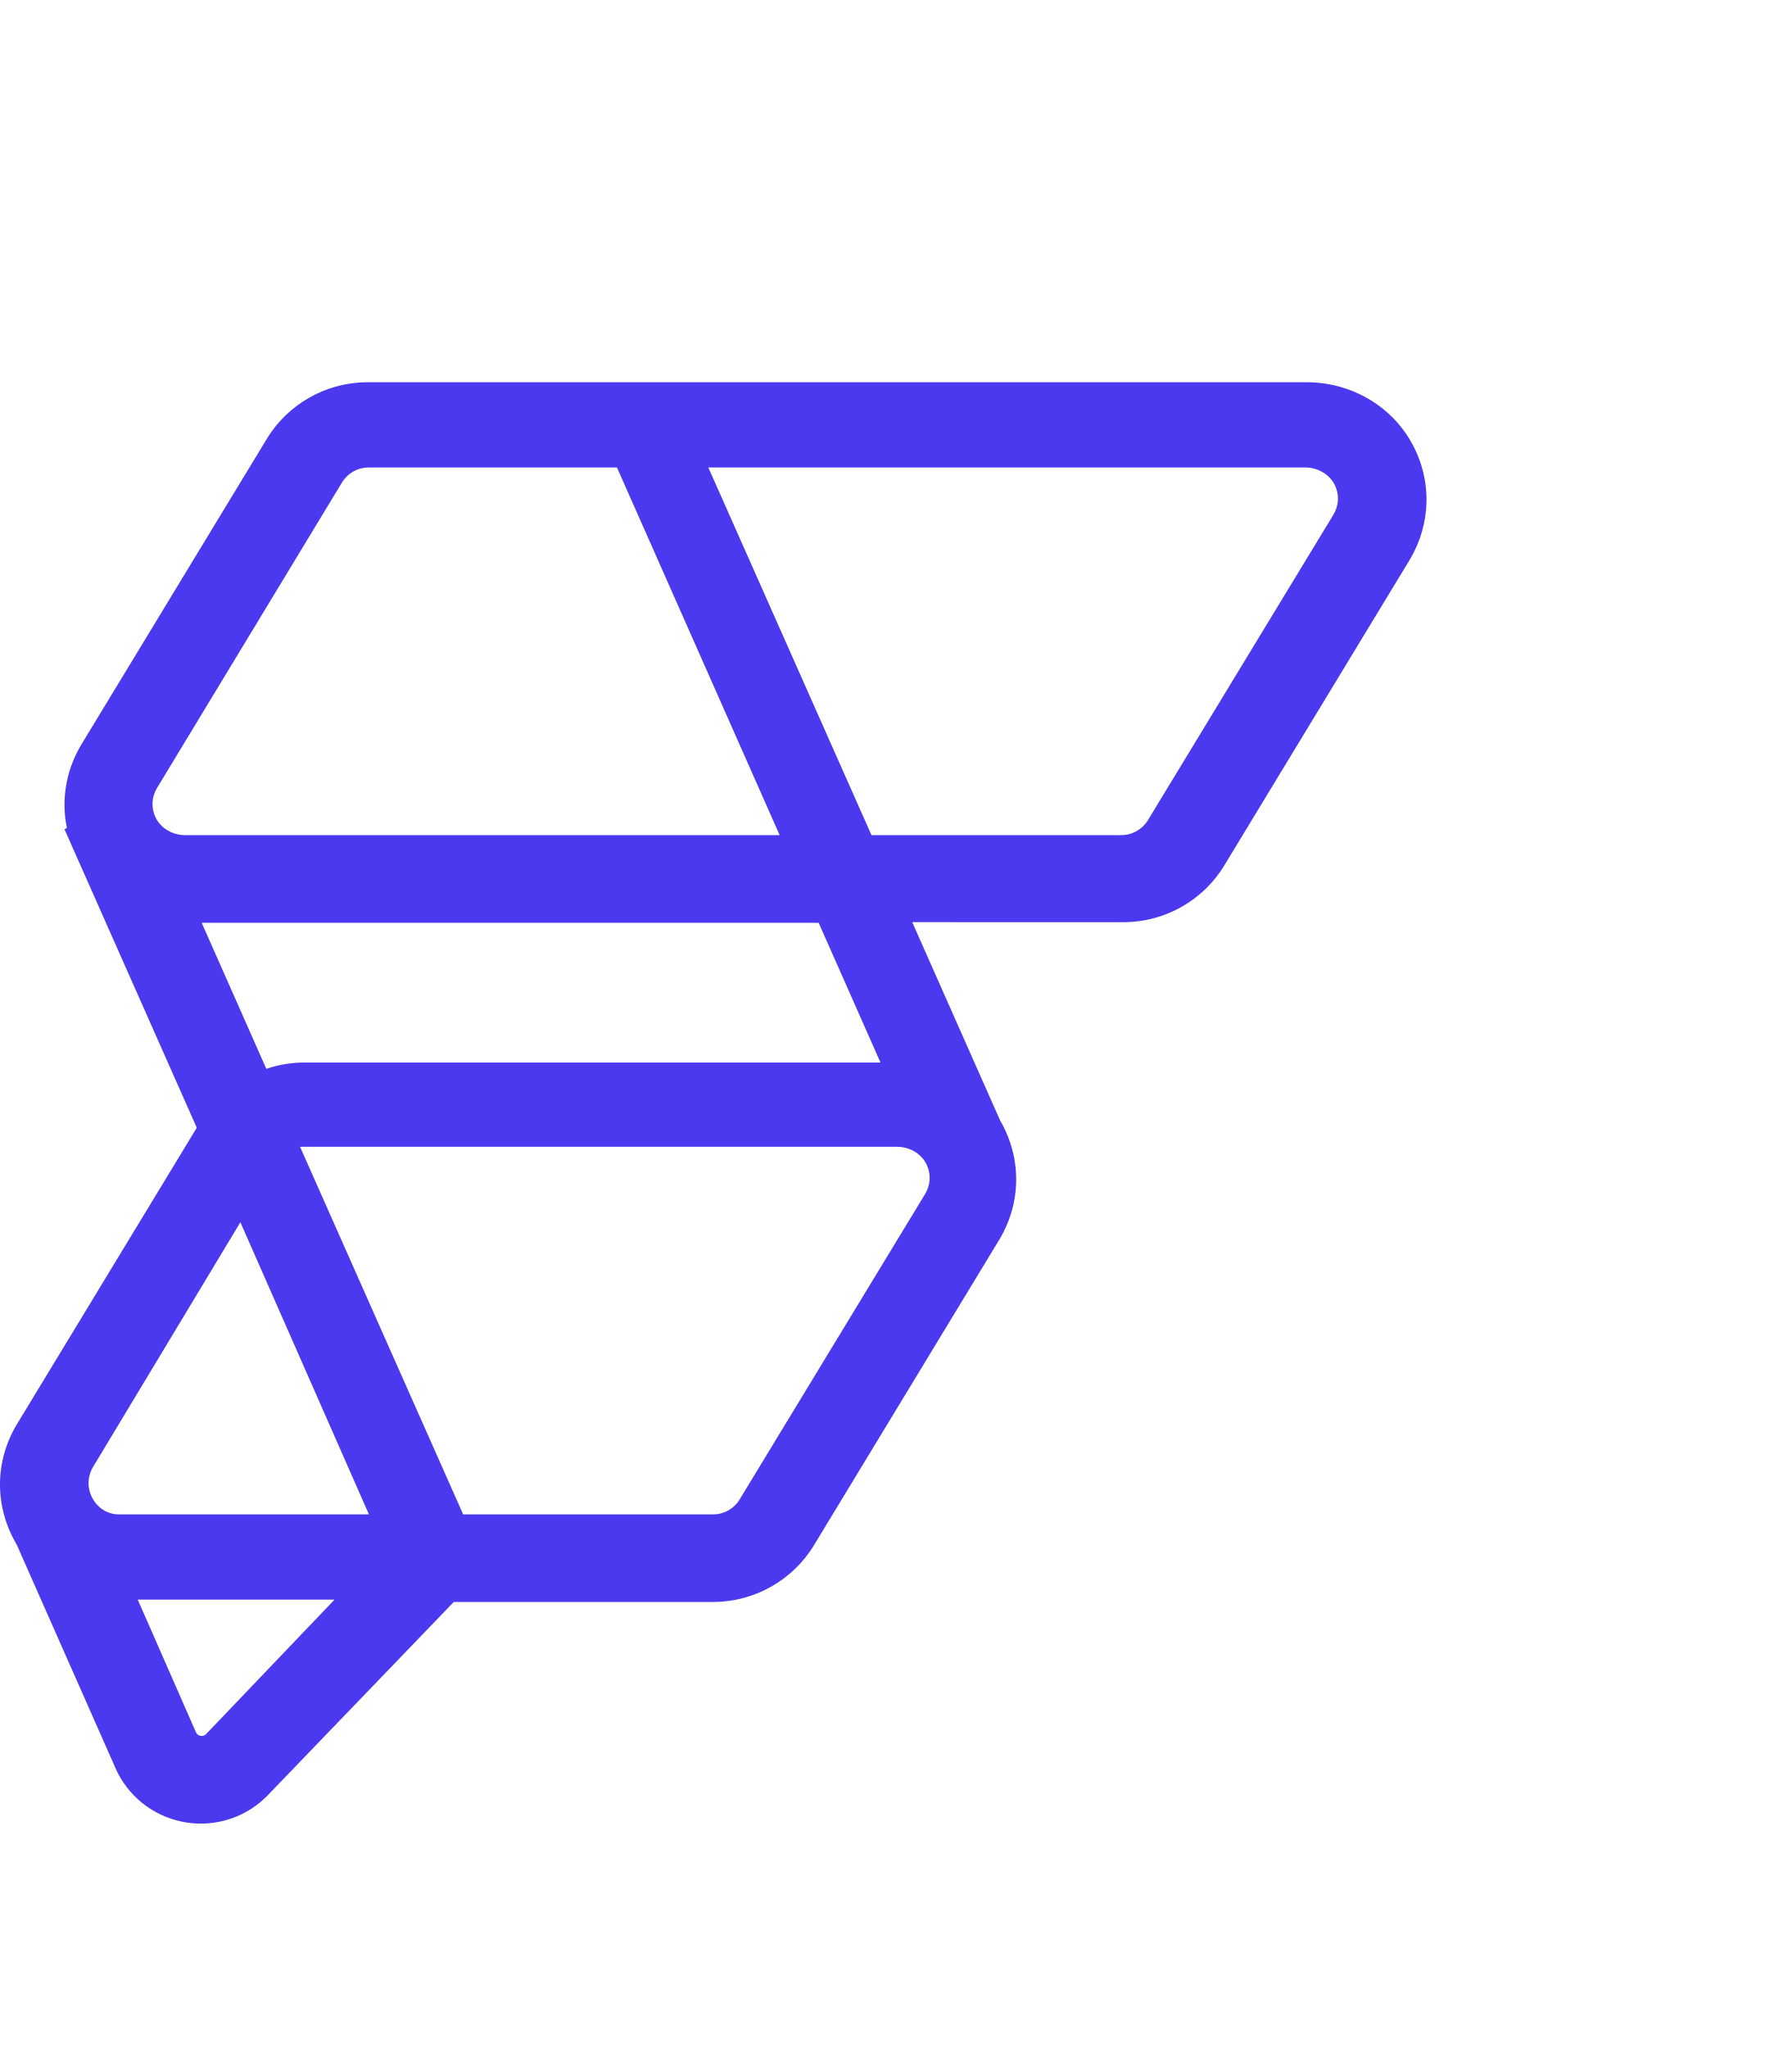
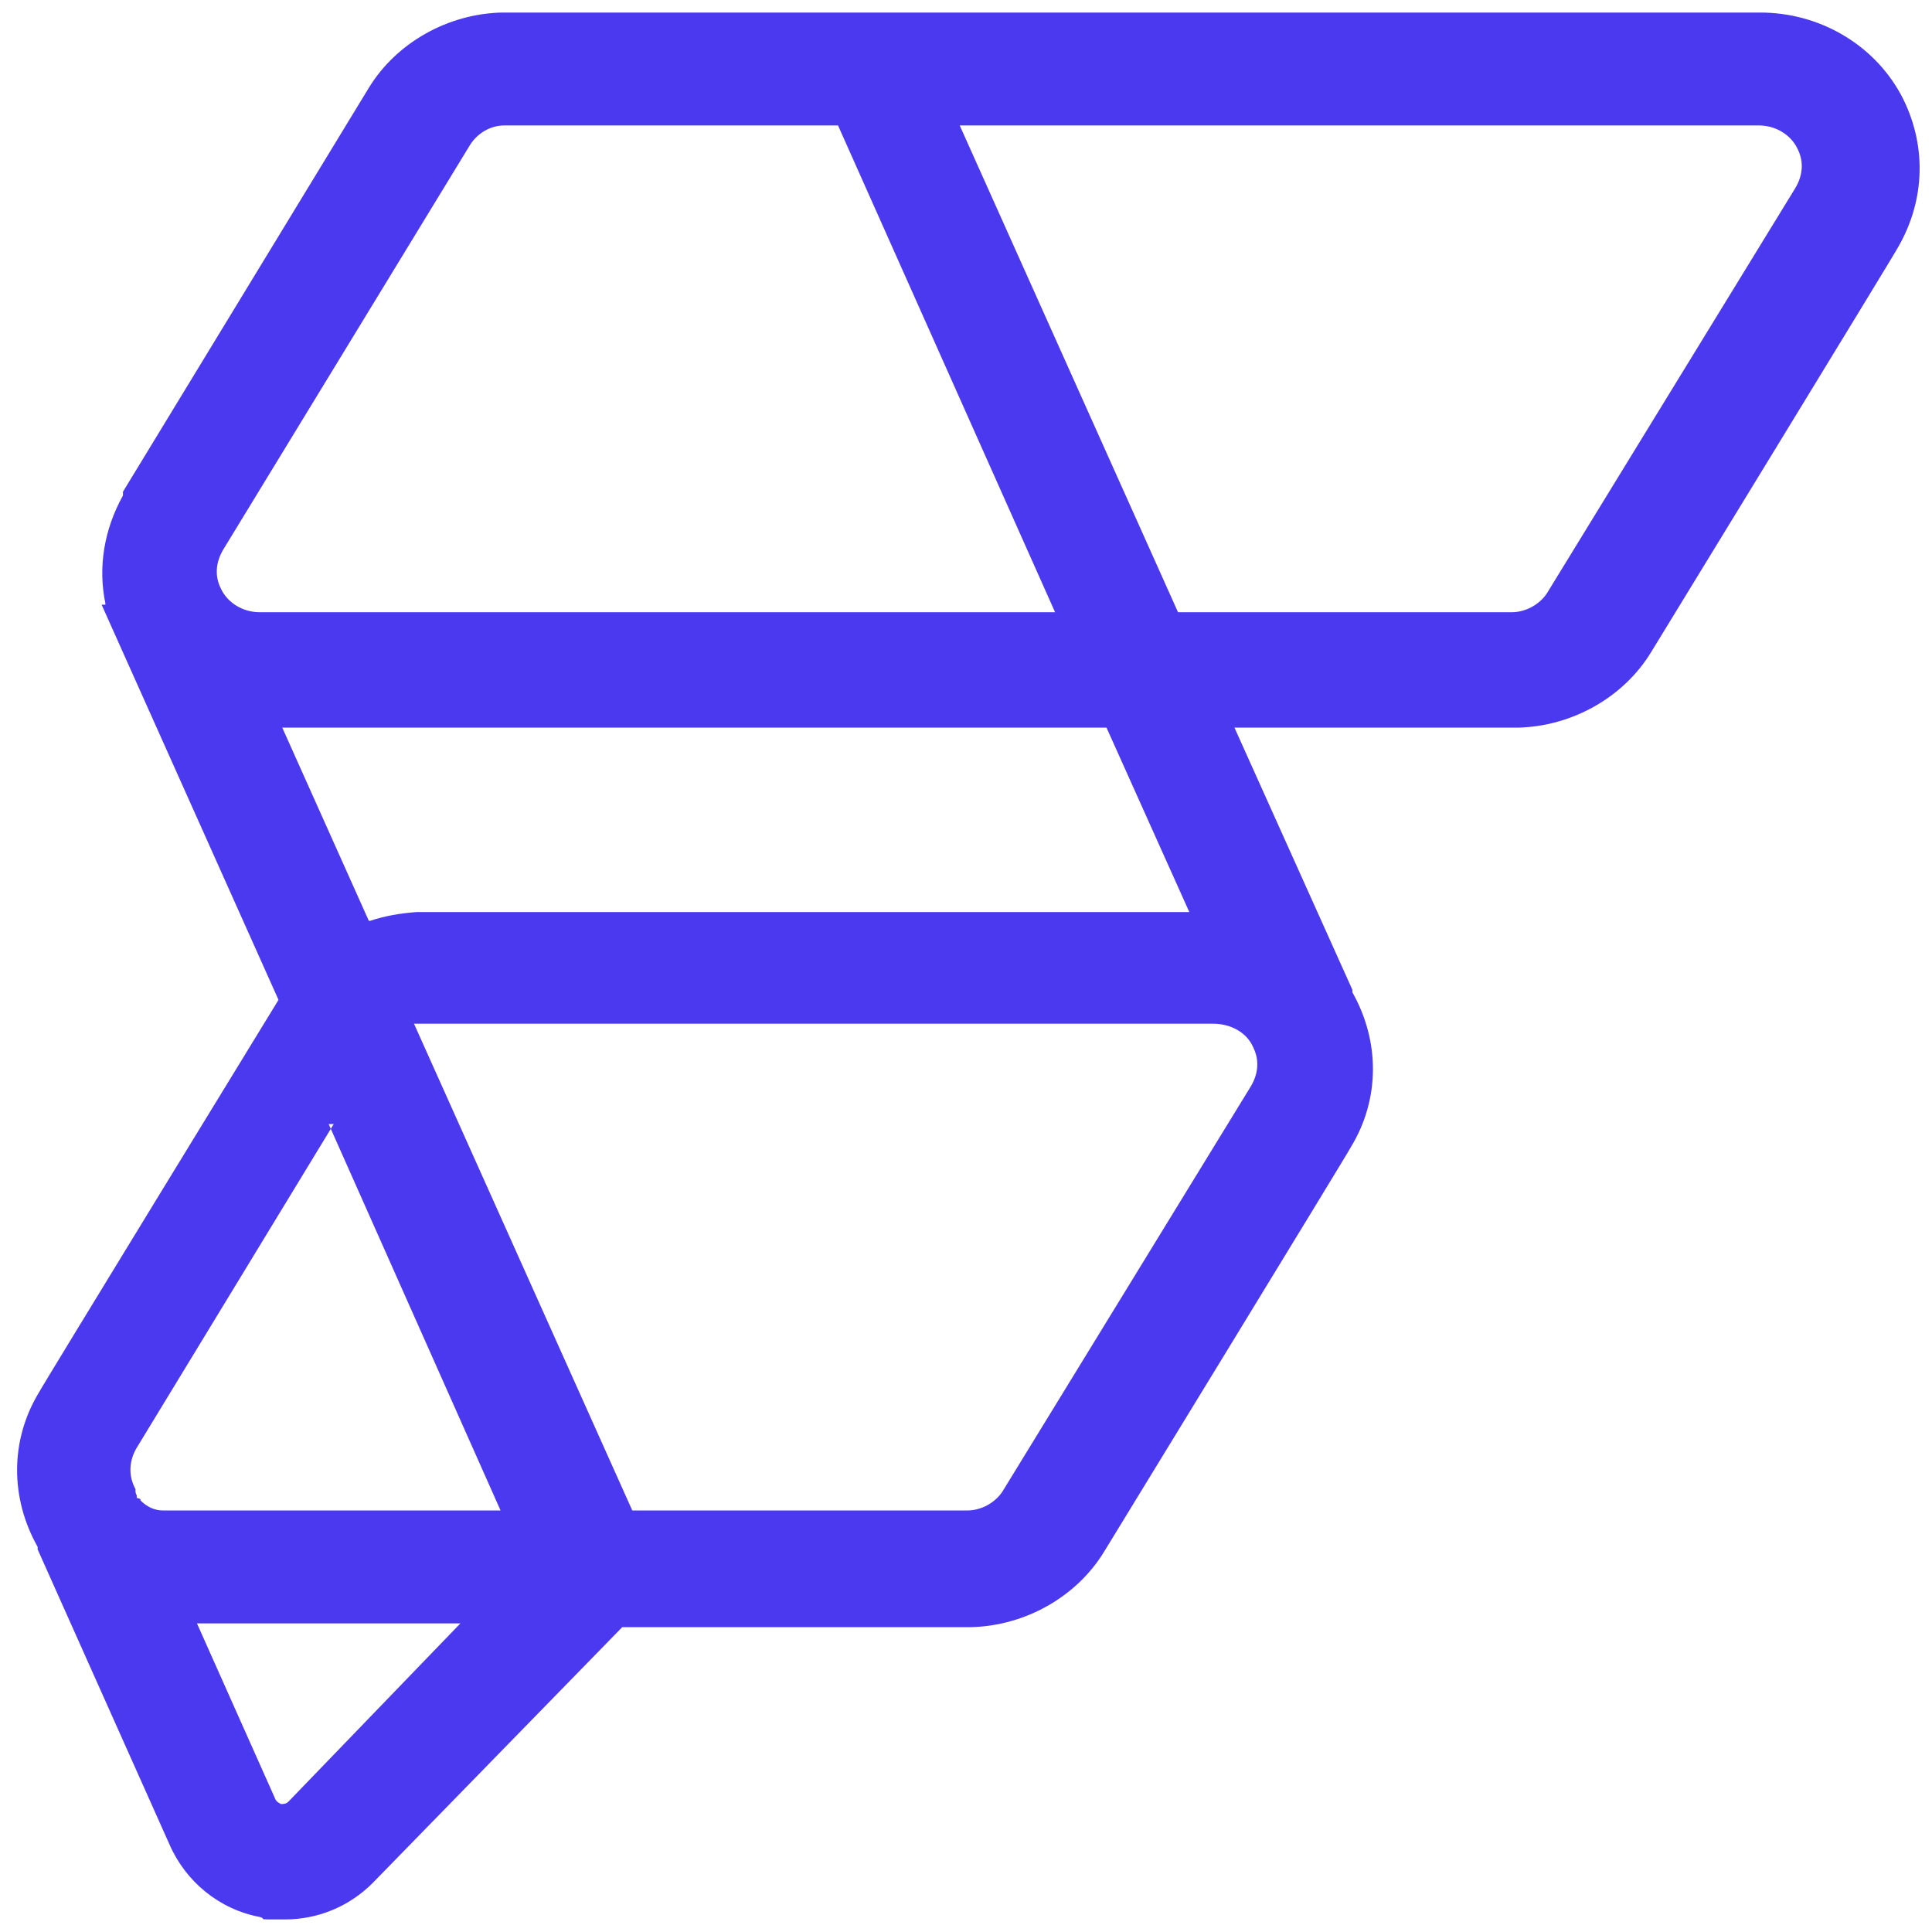
- <svg xmlns="http://www.w3.org/2000/svg" viewBox="0 0 35 40" fill="none">
-   <path fill-rule="evenodd" clip-rule="evenodd" d="M25.53 7.466C26.39 7.466 27.186 7.925 27.589 8.67C27.976 9.383 27.959 10.224 27.546 10.922L27.532 10.946L23.915 16.907C23.506 17.582 22.767 18.002 21.978 18.011L21.952 18.012L17.821 18.011L19.538 21.884L19.545 21.895L19.555 21.913C19.959 22.634 19.95 23.489 19.53 24.199L19.516 24.222L15.899 30.184C15.489 30.858 14.751 31.279 13.961 31.288L13.936 31.288L8.865 31.288L5.22 35.075L5.213 35.082C4.87 35.426 4.407 35.617 3.924 35.617C3.803 35.617 3.682 35.605 3.562 35.581C2.973 35.463 2.483 35.064 2.247 34.515L2.241 34.499L0.323 30.161L0.312 30.145L0.302 30.127C0.3 30.124 0.298 30.121 0.297 30.117C-0.108 29.397 -0.098 28.541 0.321 27.832L0.336 27.808L3.844 22.026L1.259 16.195L1.306 16.172L1.306 16.168C1.196 15.632 1.284 15.072 1.565 14.583L1.581 14.556L1.595 14.532L5.213 8.57C5.622 7.896 6.36 7.475 7.15 7.466H7.175H25.53ZM6.535 31.243L2.691 31.243L3.82 33.815L3.822 33.822C3.841 33.868 3.871 33.893 3.916 33.903C3.957 33.911 3.989 33.902 4.02 33.875L4.025 33.87L6.535 31.243ZM17.523 22.398H5.904C5.891 22.398 5.878 22.398 5.865 22.399L5.862 22.399L9.048 29.578H13.935C14.136 29.578 14.33 29.472 14.44 29.302L14.448 29.288L18.071 23.323C18.179 23.145 18.191 22.939 18.106 22.753C18.007 22.538 17.778 22.398 17.523 22.398ZM4.696 23.872L1.821 28.646C1.706 28.836 1.7 29.059 1.802 29.255L1.813 29.275L1.819 29.284L1.83 29.303L1.853 29.337L1.879 29.37L1.904 29.397L1.908 29.402L1.924 29.418L1.939 29.432C2.029 29.513 2.141 29.562 2.264 29.575L2.292 29.577L2.308 29.578L2.328 29.578H7.207L4.696 23.872ZM3.94 18.023L5.203 20.876L5.227 20.868C5.445 20.796 5.673 20.757 5.904 20.753L5.939 20.753L17.201 20.753L15.993 18.023L3.94 18.023ZM25.498 9.131H13.838L17.025 16.311H21.91C22.112 16.311 22.305 16.205 22.415 16.035L22.424 16.021L26.047 10.056C26.155 9.878 26.167 9.671 26.082 9.486C25.985 9.276 25.763 9.137 25.515 9.131L25.498 9.131ZM12.053 9.131H7.194C6.994 9.131 6.802 9.236 6.692 9.406L6.683 9.42L3.07 15.386C2.962 15.564 2.95 15.771 3.035 15.957C3.132 16.166 3.352 16.305 3.6 16.311L3.616 16.311H15.231L12.053 9.131Z" fill="#4B39EF" />
+ <svg xmlns="http://www.w3.org/2000/svg" id="Layer_1" version="1.1" viewBox="0 0 154 154">
+   <defs>
+     <style>
+       .st0 {
+         fill: #4b39ef;
+         fill-rule: evenodd;
+       }
+     </style>
+   </defs>
+   <path class="st0" d="M140.3,1c4.7,0,9,2.5,11.2,6.5,2.1,3.9,2,8.4-.2,12.2h0c0,.1-19.7,32.3-19.7,32.3-2.2,3.6-6.3,5.9-10.6,6h-.1s-22.5,0-22.5,0l9.4,20.9h0c0,0,0,.2,0,.2,2.2,3.9,2.2,8.5-.1,12.3h0c0,.1-19.7,32.3-19.7,32.3-2.2,3.6-6.3,5.9-10.6,6h-.1s-27.7,0-27.7,0l-19.9,20.4h0c-1.9,1.9-4.4,2.9-7,2.9s-1.3,0-2-.2c-3.2-.6-5.9-2.8-7.2-5.8h0c0,0-10.5-23.5-10.5-23.5h0c0,0,0-.2,0-.2,0,0,0,0,0,0-2.2-3.9-2.2-8.5.1-12.3h0c0-.1,19.1-31.3,19.1-31.3l-14.1-31.5h.3c0-.1,0-.1,0-.1-.6-2.9-.1-5.9,1.4-8.6h0c0-.1,0-.3,0-.3L29.4,7c2.2-3.6,6.3-5.9,10.6-6h100.3ZM36.6,129.4H15.7l6.2,13.9h0c.1.3.3.4.5.5.2,0,.4,0,.6-.2h0s13.7-14.2,13.7-14.2ZM96.6,81.6h-63.4c0,0-.1,0-.2,0h0s17.4,38.8,17.4,38.8h26.7c1.1,0,2.2-.6,2.8-1.5h0c0,0,19.8-32.3,19.8-32.3.6-1,.7-2.1.2-3.1-.5-1.2-1.8-1.9-3.2-1.9ZM26.6,89.6l-15.7,25.8c-.6,1-.7,2.2-.1,3.3h0c0,.1,0,.2,0,.2h0c0,.1.1.3.1.3v.2c.1,0,.3.1.3.1h0s0,.1,0,.1h0c.5.5,1.1.8,1.8.8h.2s0,0,0,0h.1s26.6,0,26.6,0l-13.7-30.8ZM22.5,58l6.9,15.4h.1c1.2-.4,2.4-.6,3.7-.7h.2s61.4,0,61.4,0l-6.6-14.7H22.5ZM140.1,10h-63.6l17.4,38.8h26.6c1.1,0,2.2-.6,2.8-1.5h0c0,0,19.8-32.3,19.8-32.3.6-1,.7-2.1.2-3.1-.5-1.1-1.7-1.9-3.1-1.9h0ZM66.7,10h-26.5c-1.1,0-2.1.6-2.7,1.5h0c0,0-19.7,32.3-19.7,32.3-.6,1-.7,2.1-.2,3.1.5,1.1,1.7,1.9,3.1,1.9h0s63.4,0,63.4,0l-17.3-38.8Z" />
</svg>
